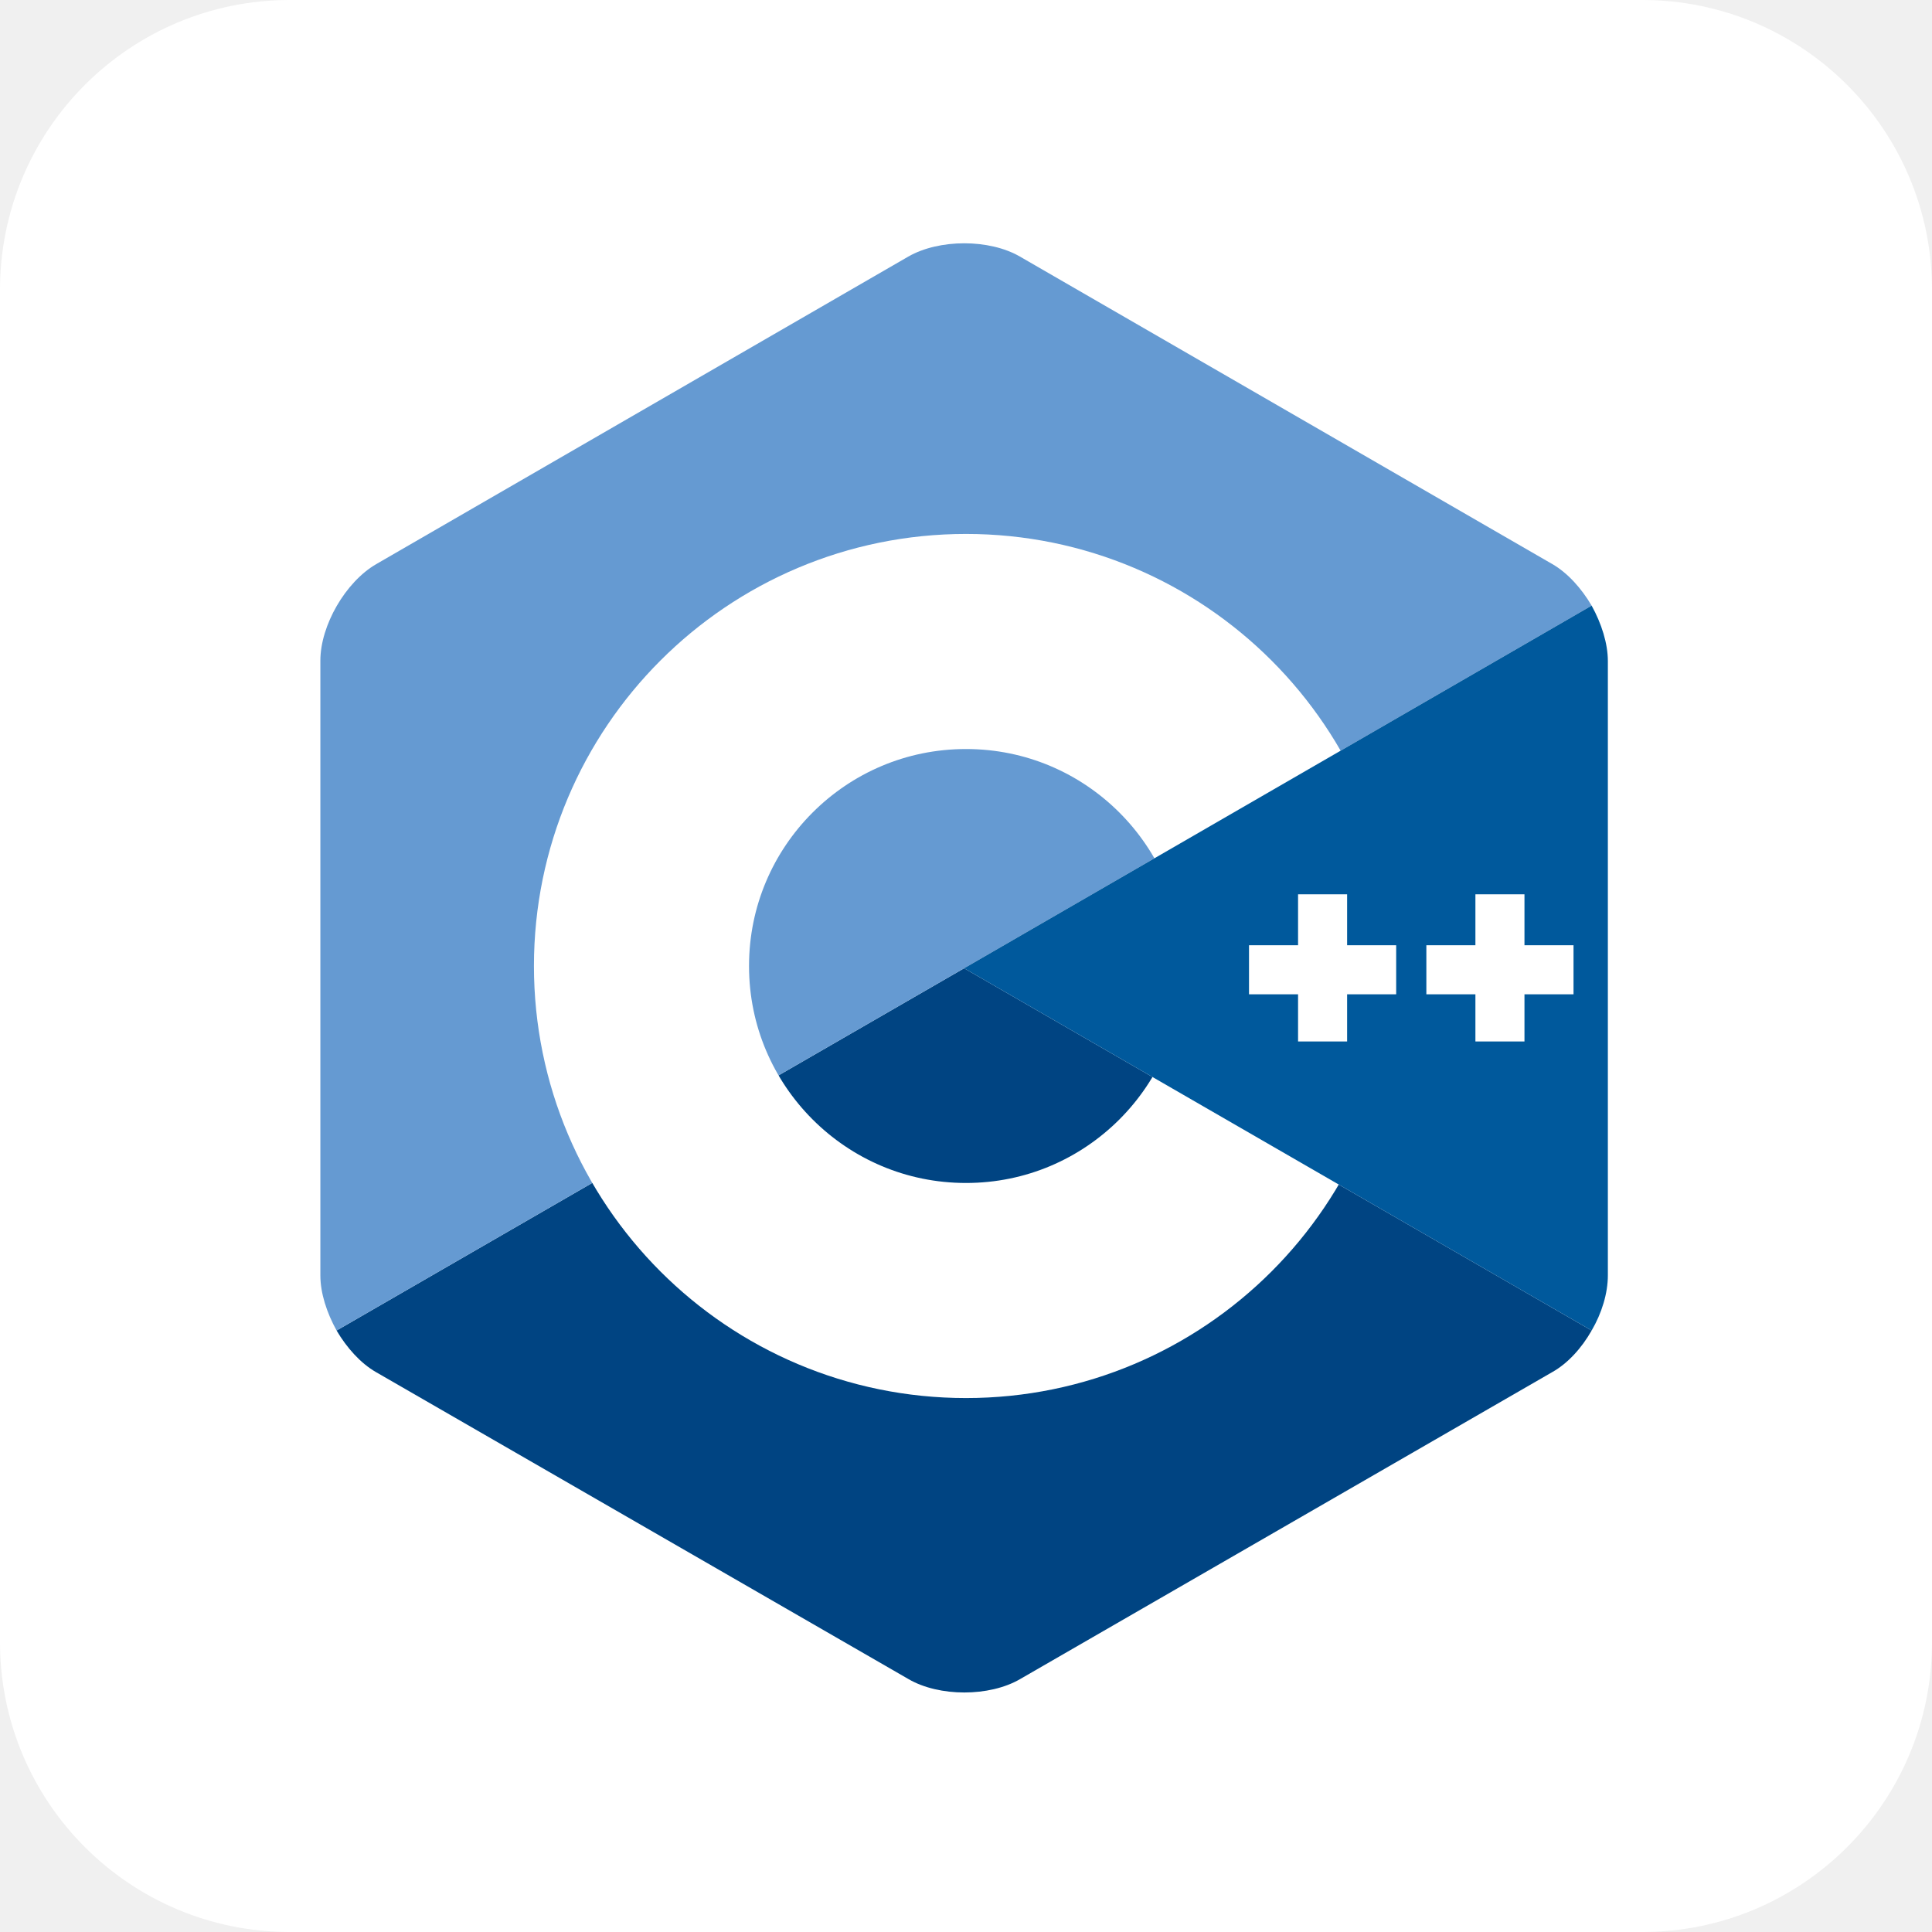
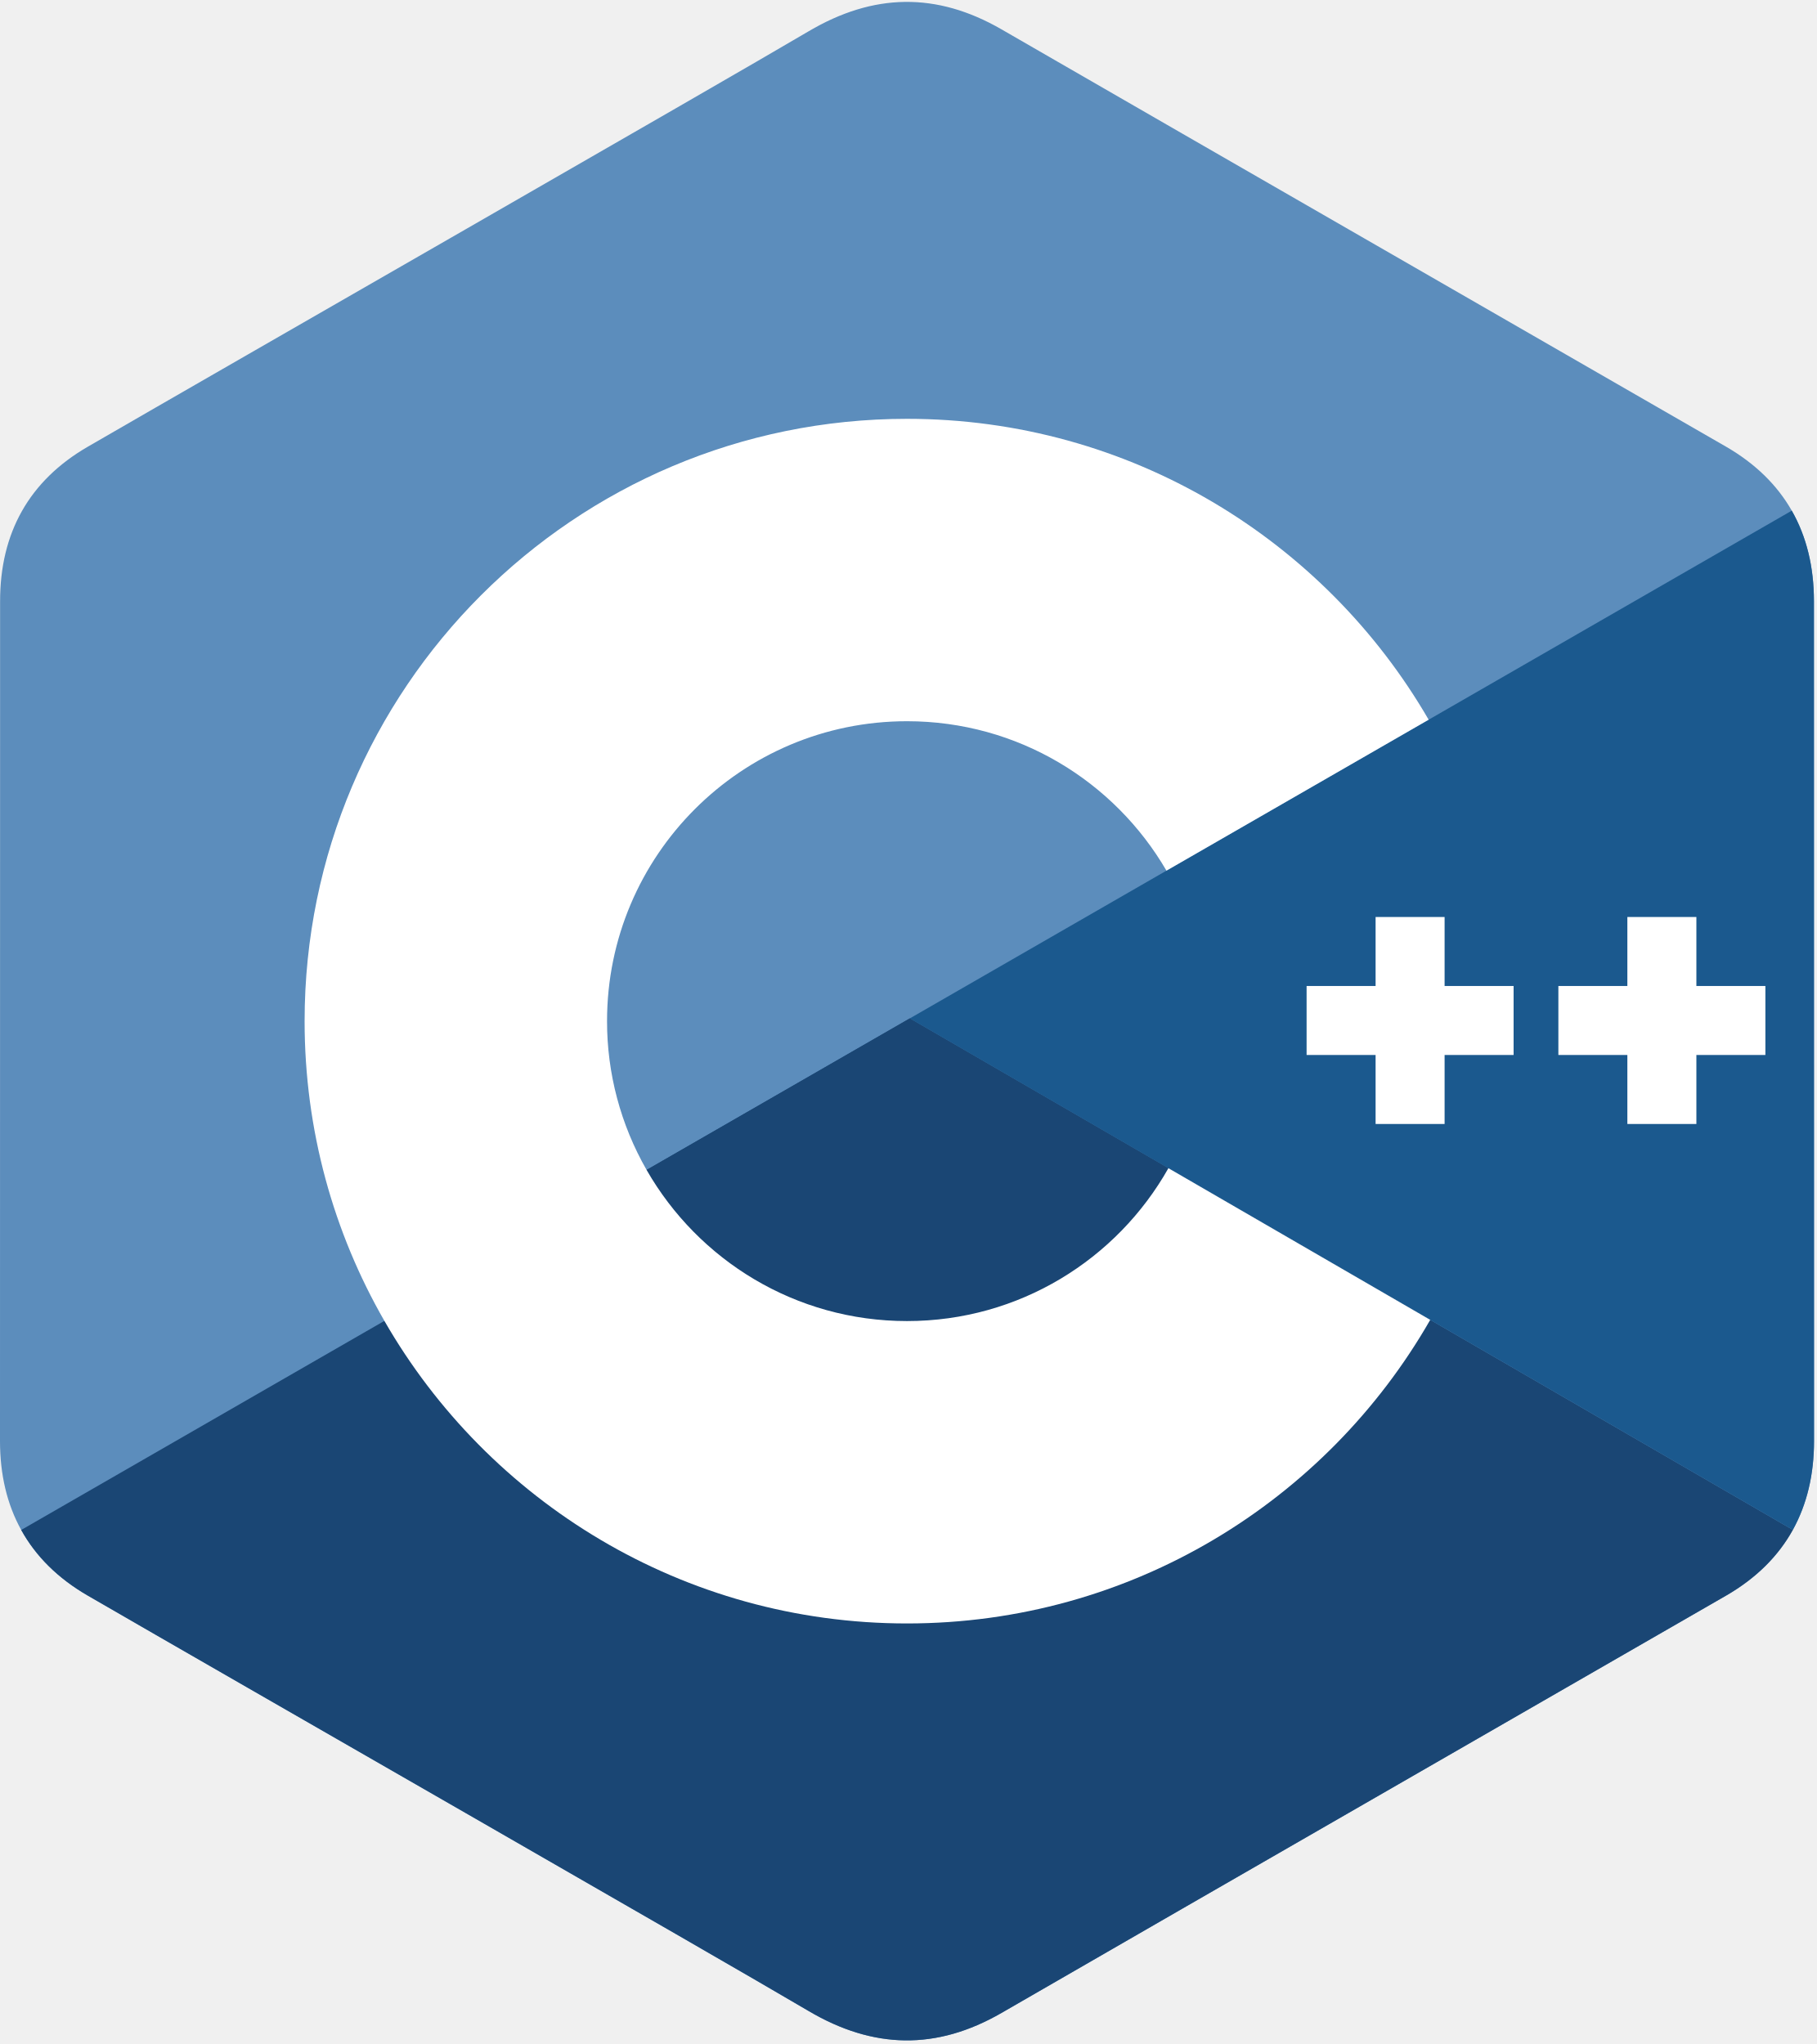
- <svg xmlns="http://www.w3.org/2000/svg" aria-label="C++" role="img" viewBox="0 0 512 512">
-   <rect width="512" height="512" rx="15%" fill="#ffffff" />
-   <path fill="#004482" d="M270.3 445l141.1-81.4c4.1-2.3 7.8-6.4 10.4-11l-166.3-96-166.3 96c2.7 4.6 6.4 8.7 10.4 11L240.8 445c8.1 4.7 21.4 4.7 29.5 0z" />
-   <path fill="#659AD2" d="M421.8 160.5c-2.7-4.6-6.4-8.7-10.4-11L270.3 68c-8.1-4.7-21.4-4.7-29.6 0l-141 81.5c-8.1 4.7-14.8 16.2-14.8 25.6V338c0 4.7 1.7 9.9 4.3 14.6l166.3-96 166.3-96.1z" />
-   <circle cx="256" cy="256" r="86" fill="none" stroke="#ffffff" stroke-width="57" />
-   <path fill="#00599C" d="M421.8 352.6c2.7-4.6 4.3-9.9 4.3-14.6V175.2c0-4.7-1.7-10-4.3-14.7l-166.3 96.1 166.3 96z" />
-   <path stroke="#ffffff" stroke-width="13" d="M350.5 237 v39 M331,257 h39  M397.5 237 v39 M378,257 h39" />
+ <svg xmlns="http://www.w3.org/2000/svg" width="2222" height="2500" viewBox="0 0 256 288" preserveAspectRatio="xMinYMin meet">
+   <path d="M255.569 84.72c-.002-4.83-1.035-9.098-3.124-12.761-2.052-3.602-5.125-6.621-9.247-9.008-34.025-19.619-68.083-39.178-102.097-58.817-9.17-5.294-18.061-5.101-27.163.269C100.395 12.39 32.59 51.237 12.385 62.94 4.064 67.757.015 75.129.013 84.711 0 124.166.013 163.62 0 203.076c.002 4.724.991 8.909 2.988 12.517 2.053 3.711 5.169 6.813 9.386 9.254 20.206 11.703 88.02 50.547 101.56 58.536 9.106 5.373 17.997 5.565 27.17.269 34.015-19.64 68.075-39.198 102.105-58.817 4.217-2.44 7.333-5.544 9.386-9.252 1.994-3.608 2.985-7.793 2.987-12.518 0 0 0-78.889-.013-118.345" fill="#5C8DBC" />
+   <path d="M128.182 143.509L2.988 215.593c2.053 3.711 5.169 6.813 9.386 9.254 20.206 11.703 88.02 50.547 101.56 58.536 9.106 5.373 17.997 5.565 27.17.269 34.015-19.64 68.075-39.198 102.105-58.817 4.217-2.44 7.333-5.544 9.386-9.252l-124.413-72.074" fill="#1A4674" />
+   <path d="M91.101 164.861c7.285 12.718 20.98 21.296 36.69 21.296 15.807 0 29.58-8.687 36.828-21.541l-36.437-21.107-37.081 21.352" fill="#1A4674" />
+   <path d="M255.569 84.72c-.002-4.83-1.035-9.098-3.124-12.761l-124.263 71.55 124.413 72.074c1.994-3.608 2.985-7.793 2.987-12.518 0 0 0-78.889-.013-118.345" fill="#1B598E" />
+   <path d="M248.728 148.661h-9.722v9.724h-9.724v-9.724h-9.721v-9.721h9.721v-9.722h9.724v9.722h9.722v9.721M213.253 148.661h-9.721v9.724h-9.722v-9.724h-9.722v-9.721h9.722v-9.722h9.722v9.722h9.721v9.721" fill="#FFF" />
+   <path d="M164.619 164.616c-7.248 12.854-21.021 21.541-36.828 21.541-15.71 0-29.405-8.578-36.69-21.296a42.062 42.062 0 0 1-5.574-20.968c0-23.341 18.923-42.263 42.264-42.263 15.609 0 29.232 8.471 36.553 21.059l36.941-21.272c-14.683-25.346-42.096-42.398-73.494-42.398-46.876 0-84.875 38-84.875 84.874 0 15.378 4.091 29.799 11.241 42.238 14.646 25.48 42.137 42.637 73.634 42.637 31.555 0 59.089-17.226 73.714-42.781l-36.886-21.371" fill="#FFF" />
</svg>
